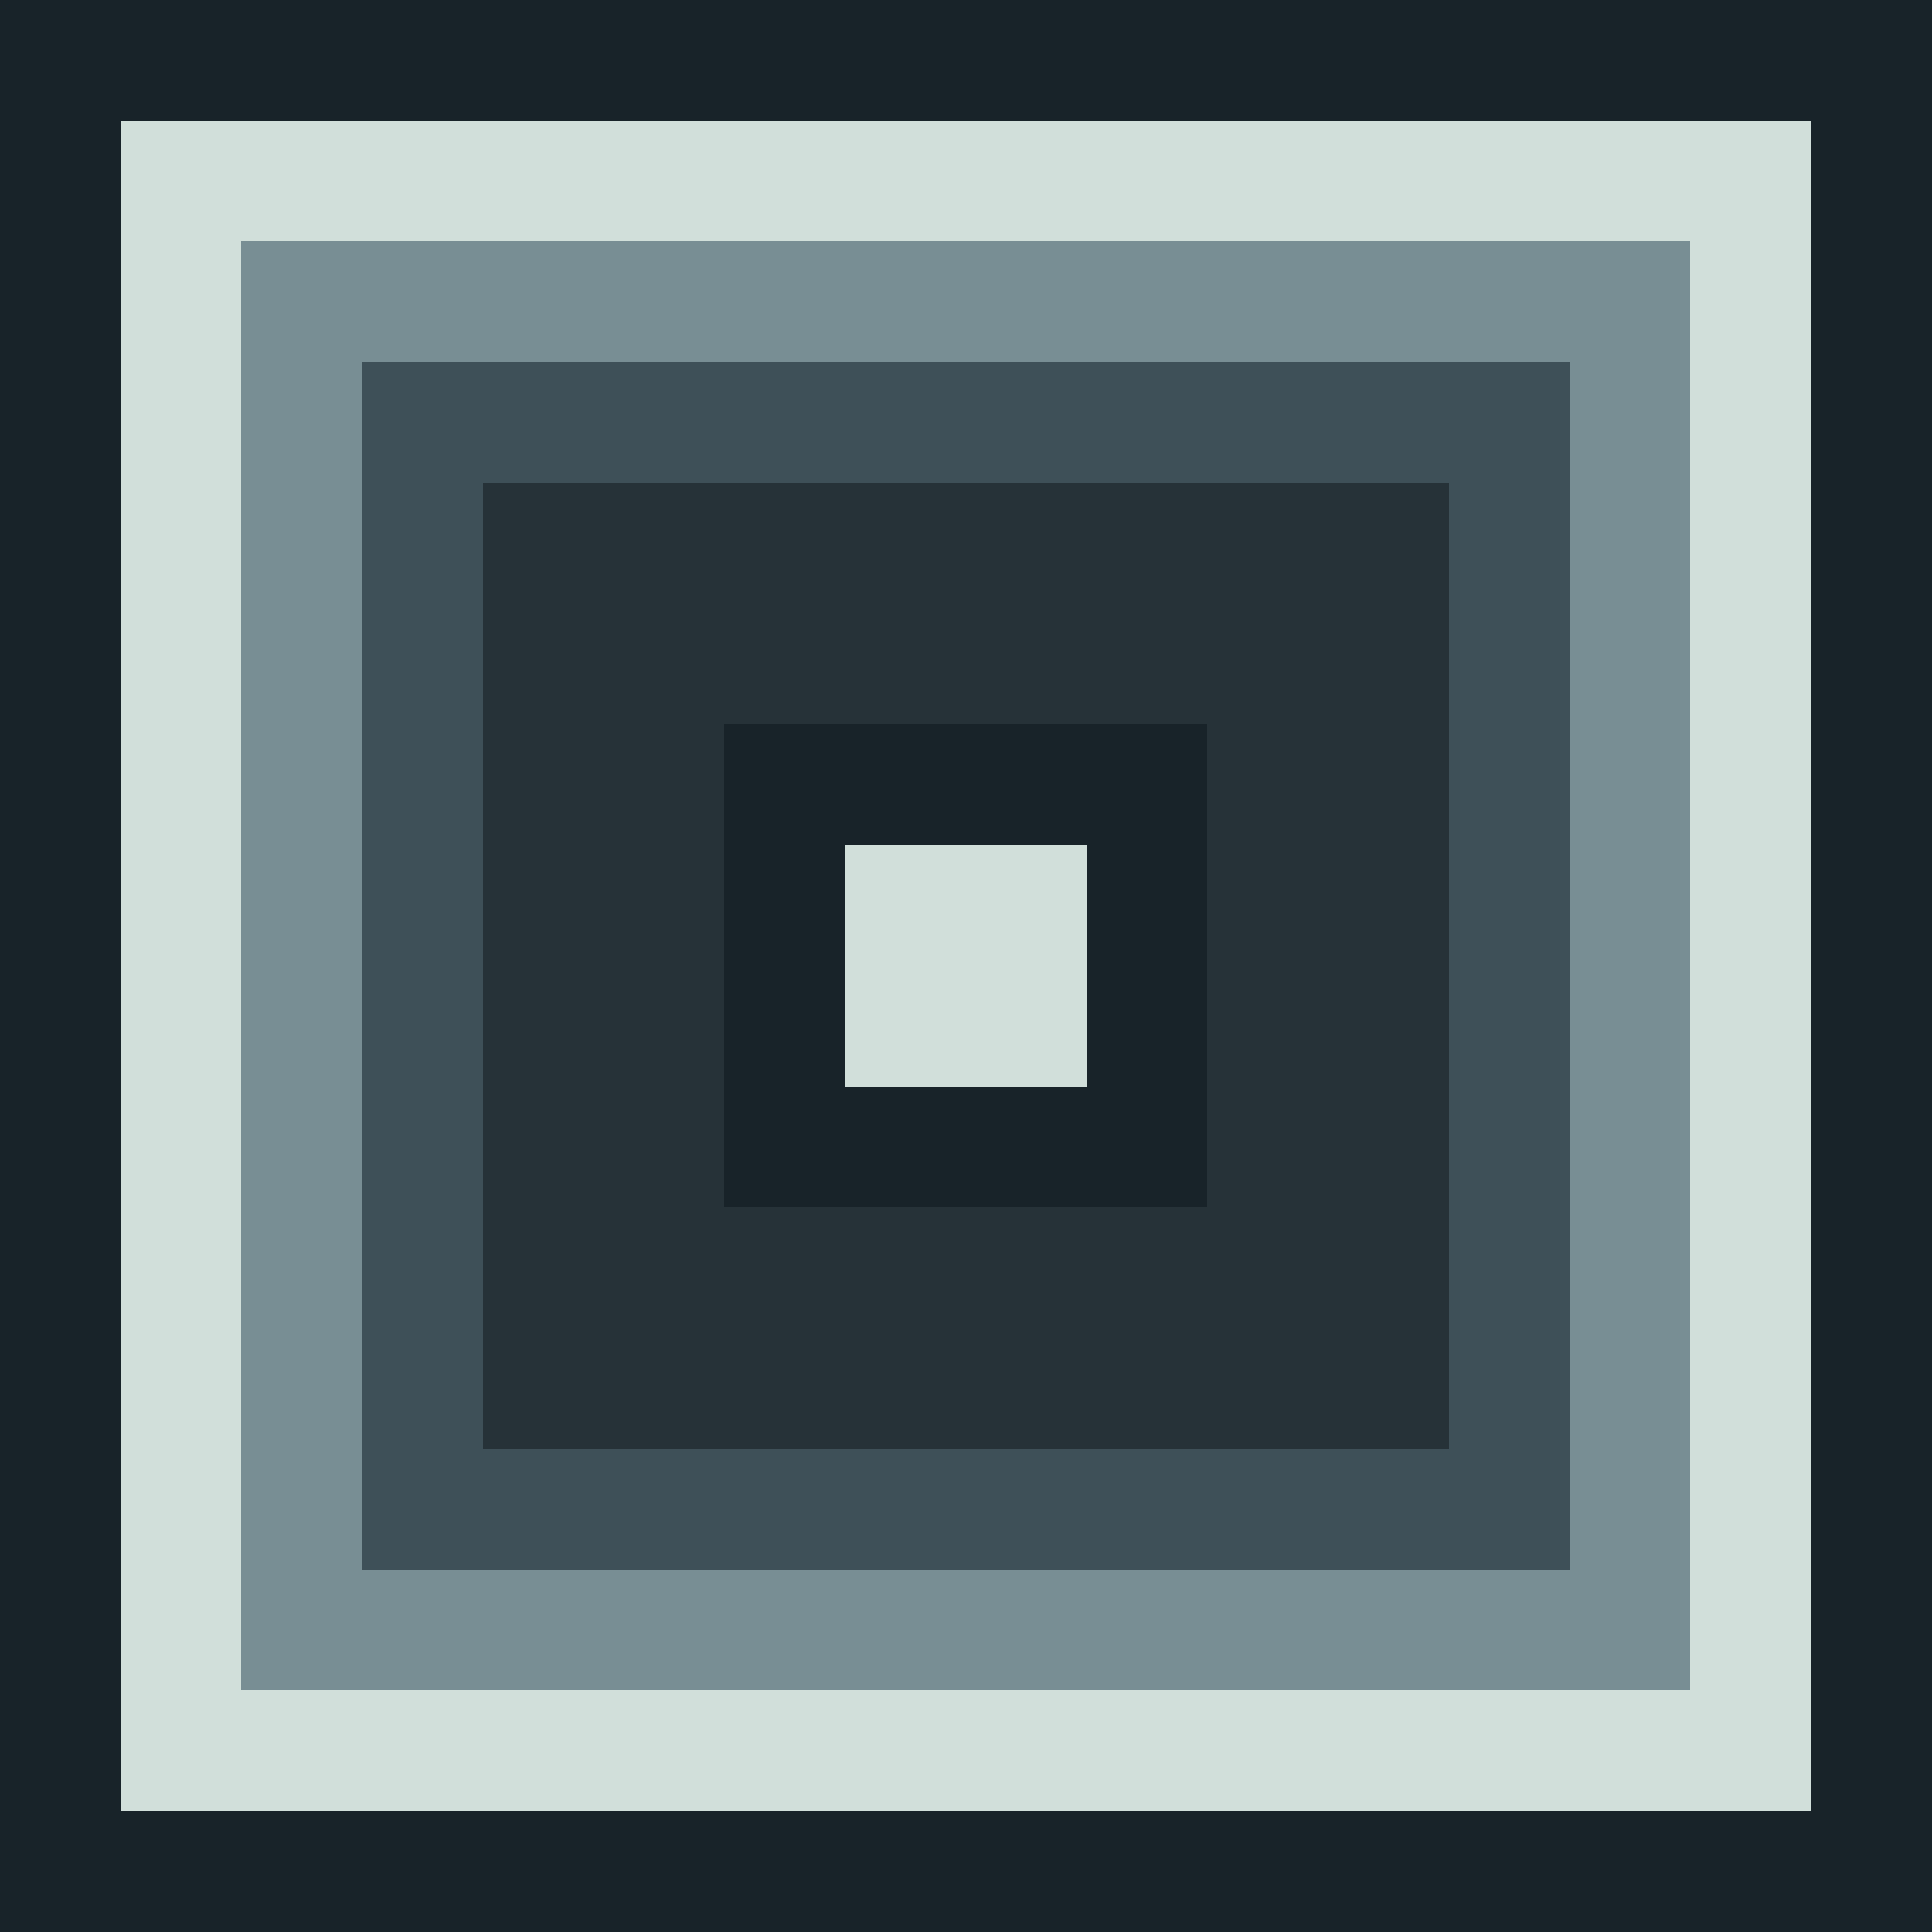
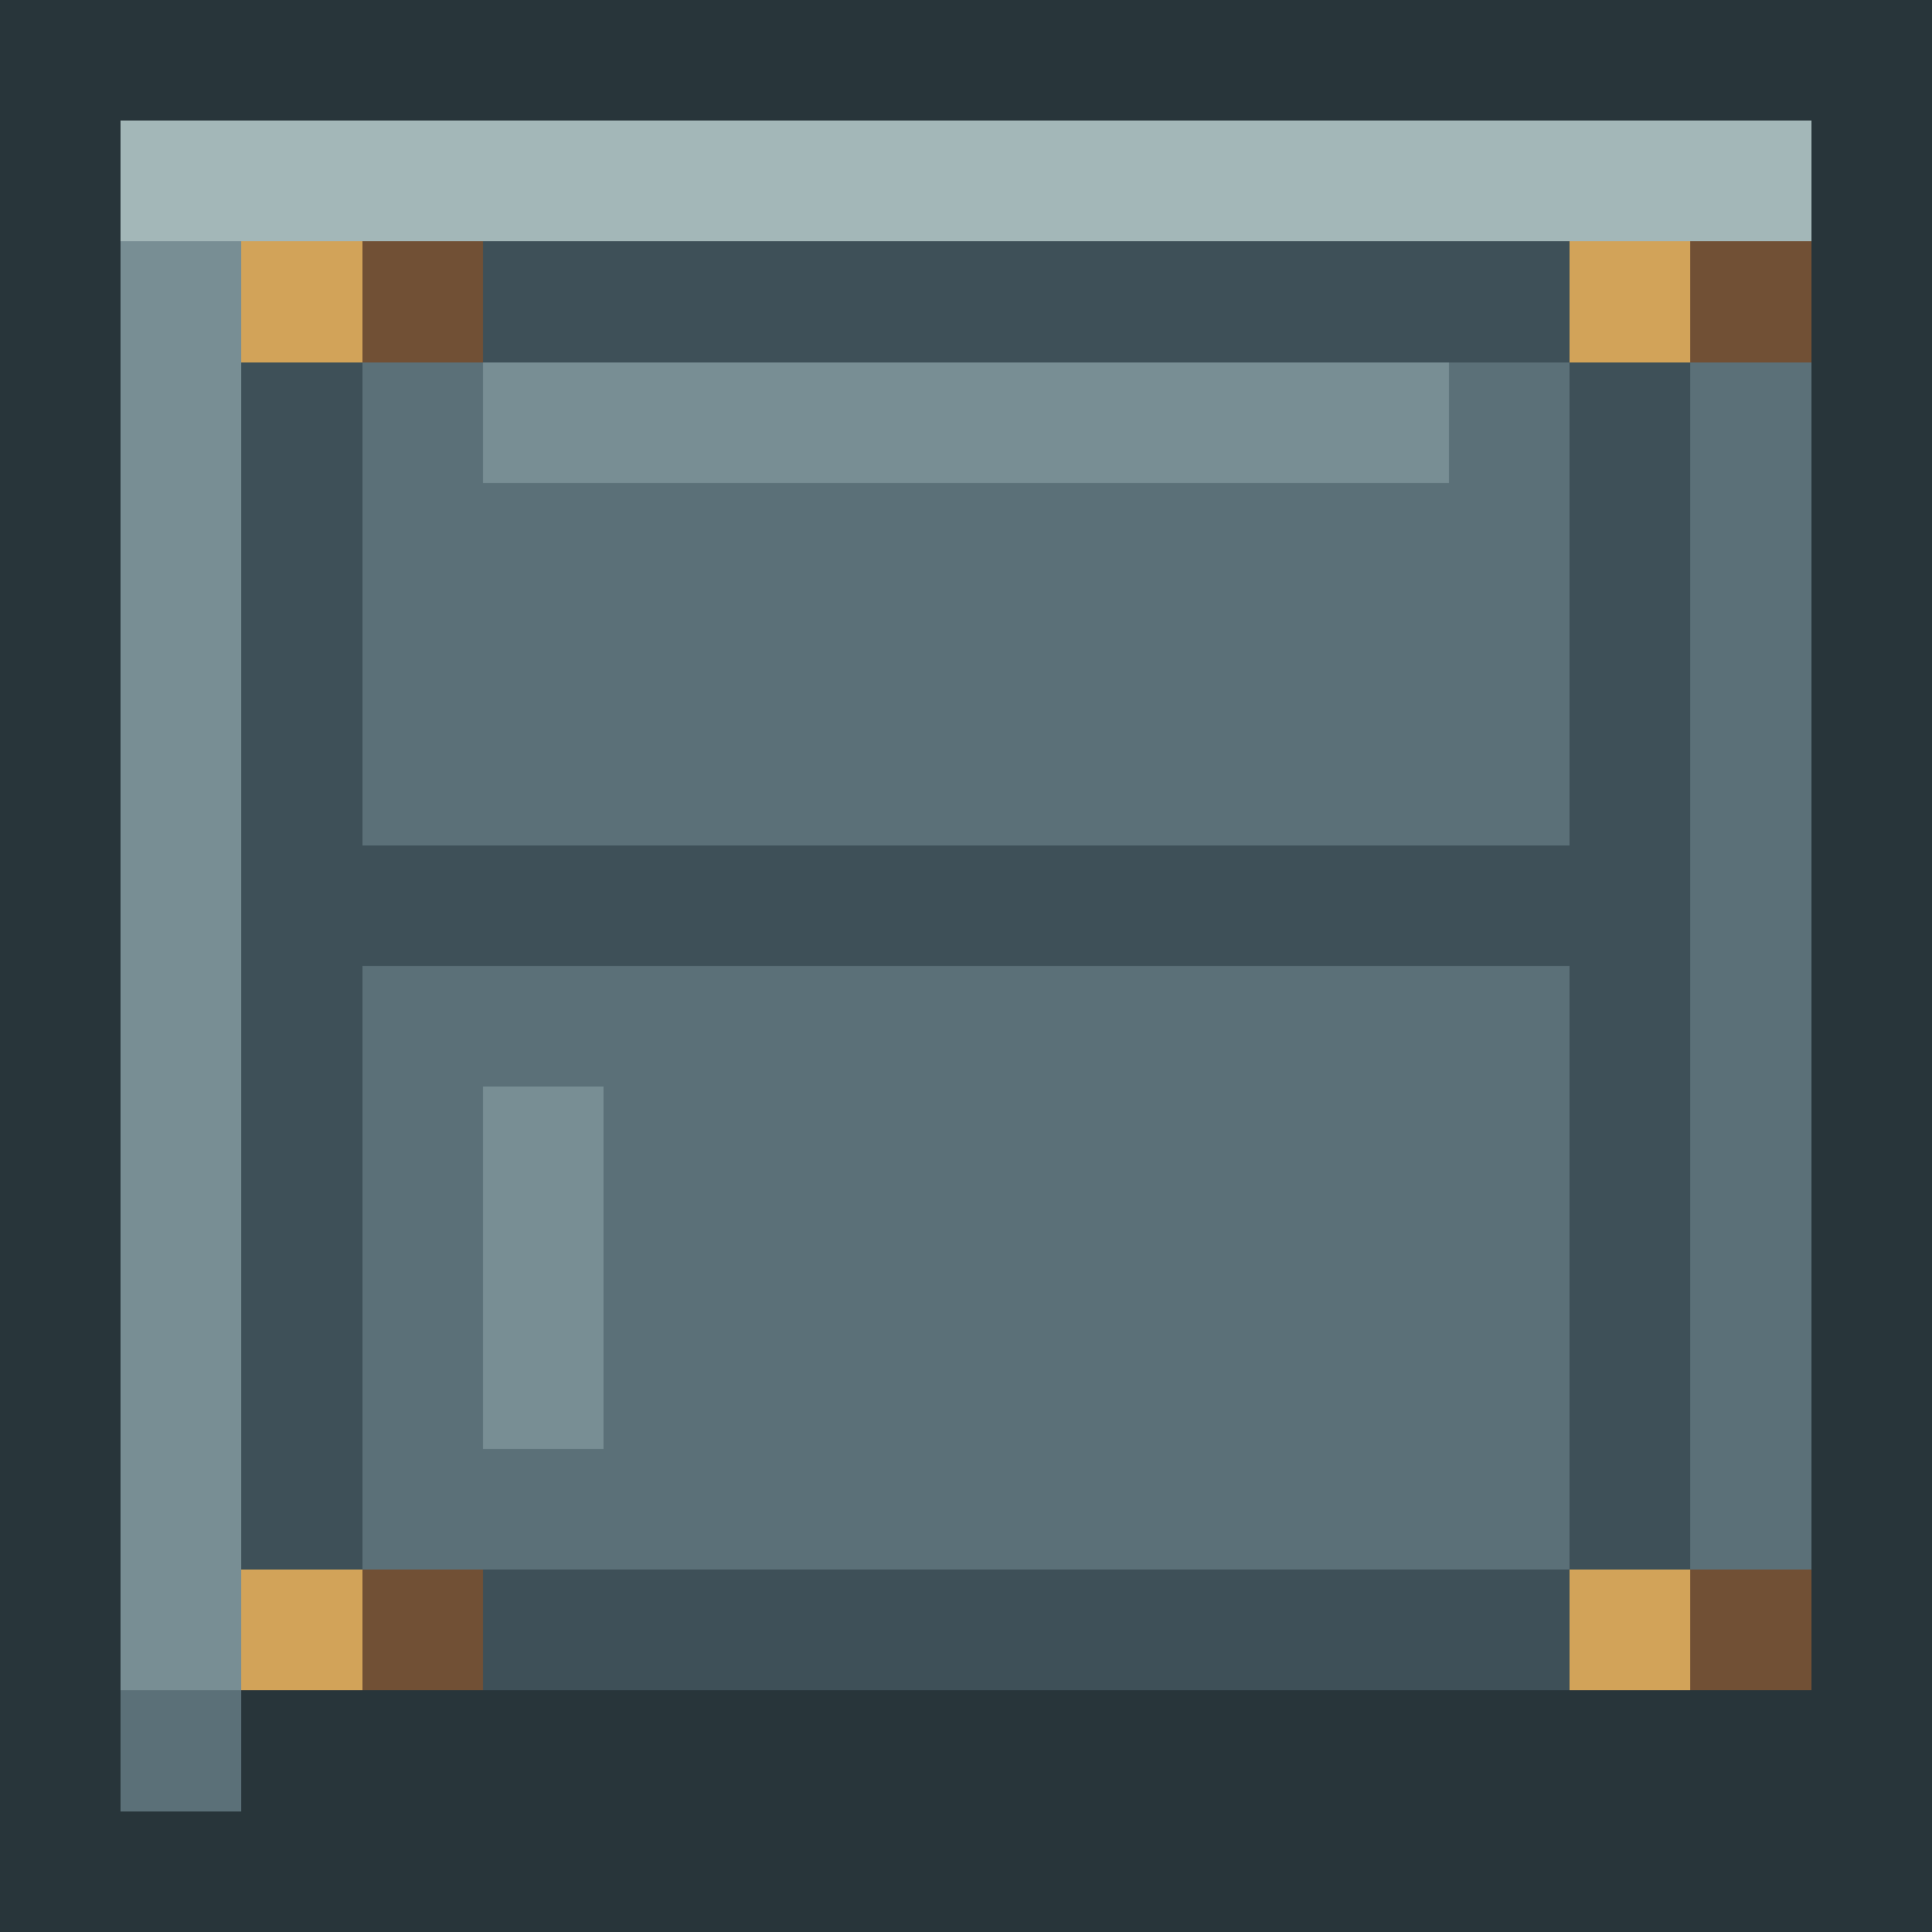
<svg xmlns="http://www.w3.org/2000/svg" width="16" height="16" viewBox="0 0 16 16" shape-rendering="crispEdges">
-   <rect x="0" y="0" width="1" height="1" fill="#182329" />
-   <rect x="1" y="0" width="1" height="1" fill="#182329" />
-   <rect x="2" y="0" width="1" height="1" fill="#182329" />
-   <rect x="3" y="0" width="1" height="1" fill="#182329" />
-   <rect x="4" y="0" width="1" height="1" fill="#182329" />
-   <rect x="5" y="0" width="1" height="1" fill="#182329" />
-   <rect x="6" y="0" width="1" height="1" fill="#182329" />
-   <rect x="7" y="0" width="1" height="1" fill="#182329" />
-   <rect x="8" y="0" width="1" height="1" fill="#182329" />
-   <rect x="9" y="0" width="1" height="1" fill="#182329" />
-   <rect x="10" y="0" width="1" height="1" fill="#182329" />
-   <rect x="11" y="0" width="1" height="1" fill="#182329" />
-   <rect x="12" y="0" width="1" height="1" fill="#182329" />
-   <rect x="13" y="0" width="1" height="1" fill="#182329" />
-   <rect x="14" y="0" width="1" height="1" fill="#182329" />
-   <rect x="15" y="0" width="1" height="1" fill="#182329" />
-   <rect x="0" y="1" width="1" height="1" fill="#182329" />
-   <rect x="1" y="1" width="1" height="1" fill="#D1DFDA" />
-   <rect x="2" y="1" width="1" height="1" fill="#D1DFDA" />
-   <rect x="3" y="1" width="1" height="1" fill="#D1DFDA" />
-   <rect x="4" y="1" width="1" height="1" fill="#D1DFDA" />
-   <rect x="5" y="1" width="1" height="1" fill="#D1DFDA" />
-   <rect x="6" y="1" width="1" height="1" fill="#D1DFDA" />
-   <rect x="7" y="1" width="1" height="1" fill="#D1DFDA" />
-   <rect x="8" y="1" width="1" height="1" fill="#D1DFDA" />
-   <rect x="9" y="1" width="1" height="1" fill="#D1DFDA" />
-   <rect x="10" y="1" width="1" height="1" fill="#D1DFDA" />
-   <rect x="11" y="1" width="1" height="1" fill="#D1DFDA" />
-   <rect x="12" y="1" width="1" height="1" fill="#D1DFDA" />
-   <rect x="13" y="1" width="1" height="1" fill="#D1DFDA" />
-   <rect x="14" y="1" width="1" height="1" fill="#D1DFDA" />
-   <rect x="15" y="1" width="1" height="1" fill="#182329" />
-   <rect x="0" y="2" width="1" height="1" fill="#182329" />
-   <rect x="1" y="2" width="1" height="1" fill="#D1DFDA" />
-   <rect x="2" y="2" width="1" height="1" fill="#788E94" />
-   <rect x="3" y="2" width="1" height="1" fill="#788E94" />
-   <rect x="4" y="2" width="1" height="1" fill="#788E94" />
-   <rect x="5" y="2" width="1" height="1" fill="#788E94" />
-   <rect x="6" y="2" width="1" height="1" fill="#788E94" />
-   <rect x="7" y="2" width="1" height="1" fill="#788E94" />
-   <rect x="8" y="2" width="1" height="1" fill="#788E94" />
-   <rect x="9" y="2" width="1" height="1" fill="#788E94" />
-   <rect x="10" y="2" width="1" height="1" fill="#788E94" />
-   <rect x="11" y="2" width="1" height="1" fill="#788E94" />
-   <rect x="12" y="2" width="1" height="1" fill="#788E94" />
-   <rect x="13" y="2" width="1" height="1" fill="#788E94" />
-   <rect x="14" y="2" width="1" height="1" fill="#D1DFDA" />
-   <rect x="15" y="2" width="1" height="1" fill="#182329" />
-   <rect x="0" y="3" width="1" height="1" fill="#182329" />
-   <rect x="1" y="3" width="1" height="1" fill="#D1DFDA" />
-   <rect x="2" y="3" width="1" height="1" fill="#788E94" />
-   <rect x="3" y="3" width="1" height="1" fill="#3E5058" />
-   <rect x="4" y="3" width="1" height="1" fill="#3E5058" />
-   <rect x="5" y="3" width="1" height="1" fill="#3E5058" />
-   <rect x="6" y="3" width="1" height="1" fill="#3E5058" />
-   <rect x="7" y="3" width="1" height="1" fill="#3E5058" />
-   <rect x="8" y="3" width="1" height="1" fill="#3E5058" />
-   <rect x="9" y="3" width="1" height="1" fill="#3E5058" />
-   <rect x="10" y="3" width="1" height="1" fill="#3E5058" />
-   <rect x="11" y="3" width="1" height="1" fill="#3E5058" />
-   <rect x="12" y="3" width="1" height="1" fill="#3E5058" />
-   <rect x="13" y="3" width="1" height="1" fill="#788E94" />
-   <rect x="14" y="3" width="1" height="1" fill="#D1DFDA" />
-   <rect x="15" y="3" width="1" height="1" fill="#182329" />
-   <rect x="0" y="4" width="1" height="1" fill="#182329" />
-   <rect x="1" y="4" width="1" height="1" fill="#D1DFDA" />
-   <rect x="2" y="4" width="1" height="1" fill="#788E94" />
-   <rect x="3" y="4" width="1" height="1" fill="#3E5058" />
-   <rect x="4" y="4" width="1" height="1" fill="#263238" />
-   <rect x="5" y="4" width="1" height="1" fill="#263238" />
-   <rect x="6" y="4" width="1" height="1" fill="#263238" />
-   <rect x="7" y="4" width="1" height="1" fill="#263238" />
-   <rect x="8" y="4" width="1" height="1" fill="#263238" />
-   <rect x="9" y="4" width="1" height="1" fill="#263238" />
-   <rect x="10" y="4" width="1" height="1" fill="#263238" />
-   <rect x="11" y="4" width="1" height="1" fill="#263238" />
-   <rect x="12" y="4" width="1" height="1" fill="#3E5058" />
-   <rect x="13" y="4" width="1" height="1" fill="#788E94" />
-   <rect x="14" y="4" width="1" height="1" fill="#D1DFDA" />
-   <rect x="15" y="4" width="1" height="1" fill="#182329" />
-   <rect x="0" y="5" width="1" height="1" fill="#182329" />
-   <rect x="1" y="5" width="1" height="1" fill="#D1DFDA" />
-   <rect x="2" y="5" width="1" height="1" fill="#788E94" />
-   <rect x="3" y="5" width="1" height="1" fill="#3E5058" />
-   <rect x="4" y="5" width="1" height="1" fill="#263238" />
-   <rect x="5" y="5" width="1" height="1" fill="#263238" />
-   <rect x="6" y="5" width="1" height="1" fill="#263238" />
-   <rect x="7" y="5" width="1" height="1" fill="#263238" />
-   <rect x="8" y="5" width="1" height="1" fill="#263238" />
-   <rect x="9" y="5" width="1" height="1" fill="#263238" />
-   <rect x="10" y="5" width="1" height="1" fill="#263238" />
-   <rect x="11" y="5" width="1" height="1" fill="#263238" />
-   <rect x="12" y="5" width="1" height="1" fill="#3E5058" />
-   <rect x="13" y="5" width="1" height="1" fill="#788E94" />
-   <rect x="14" y="5" width="1" height="1" fill="#D1DFDA" />
-   <rect x="15" y="5" width="1" height="1" fill="#182329" />
-   <rect x="0" y="6" width="1" height="1" fill="#182329" />
-   <rect x="1" y="6" width="1" height="1" fill="#D1DFDA" />
-   <rect x="2" y="6" width="1" height="1" fill="#788E94" />
-   <rect x="3" y="6" width="1" height="1" fill="#3E5058" />
-   <rect x="4" y="6" width="1" height="1" fill="#263238" />
-   <rect x="5" y="6" width="1" height="1" fill="#263238" />
-   <rect x="6" y="6" width="1" height="1" fill="#182329" />
-   <rect x="7" y="6" width="1" height="1" fill="#182329" />
-   <rect x="8" y="6" width="1" height="1" fill="#182329" />
-   <rect x="9" y="6" width="1" height="1" fill="#182329" />
-   <rect x="10" y="6" width="1" height="1" fill="#263238" />
-   <rect x="11" y="6" width="1" height="1" fill="#263238" />
-   <rect x="12" y="6" width="1" height="1" fill="#3E5058" />
-   <rect x="13" y="6" width="1" height="1" fill="#788E94" />
-   <rect x="14" y="6" width="1" height="1" fill="#D1DFDA" />
-   <rect x="15" y="6" width="1" height="1" fill="#182329" />
-   <rect x="0" y="7" width="1" height="1" fill="#182329" />
-   <rect x="1" y="7" width="1" height="1" fill="#D1DFDA" />
-   <rect x="2" y="7" width="1" height="1" fill="#788E94" />
+   <rect x="0" y="0" width="1" height="1" fill="#28353A" />
+   <rect x="1" y="0" width="1" height="1" fill="#28353A" />
+   <rect x="2" y="0" width="1" height="1" fill="#28353A" />
+   <rect x="3" y="0" width="1" height="1" fill="#28353A" />
+   <rect x="4" y="0" width="1" height="1" fill="#28353A" />
+   <rect x="5" y="0" width="1" height="1" fill="#28353A" />
+   <rect x="6" y="0" width="1" height="1" fill="#28353A" />
+   <rect x="7" y="0" width="1" height="1" fill="#28353A" />
+   <rect x="8" y="0" width="1" height="1" fill="#28353A" />
+   <rect x="9" y="0" width="1" height="1" fill="#28353A" />
+   <rect x="10" y="0" width="1" height="1" fill="#28353A" />
+   <rect x="11" y="0" width="1" height="1" fill="#28353A" />
+   <rect x="12" y="0" width="1" height="1" fill="#28353A" />
+   <rect x="13" y="0" width="1" height="1" fill="#28353A" />
+   <rect x="14" y="0" width="1" height="1" fill="#28353A" />
+   <rect x="15" y="0" width="1" height="1" fill="#28353A" />
+   <rect x="0" y="1" width="1" height="1" fill="#28353A" />
+   <rect x="1" y="1" width="1" height="1" fill="#A3B7B8" />
+   <rect x="2" y="1" width="1" height="1" fill="#A3B7B8" />
+   <rect x="3" y="1" width="1" height="1" fill="#A3B7B8" />
+   <rect x="4" y="1" width="1" height="1" fill="#A3B7B8" />
+   <rect x="5" y="1" width="1" height="1" fill="#A3B7B8" />
+   <rect x="6" y="1" width="1" height="1" fill="#A3B7B8" />
+   <rect x="7" y="1" width="1" height="1" fill="#A3B7B8" />
+   <rect x="8" y="1" width="1" height="1" fill="#A3B7B8" />
+   <rect x="9" y="1" width="1" height="1" fill="#A3B7B8" />
+   <rect x="10" y="1" width="1" height="1" fill="#A3B7B8" />
+   <rect x="11" y="1" width="1" height="1" fill="#A3B7B8" />
+   <rect x="12" y="1" width="1" height="1" fill="#A3B7B8" />
+   <rect x="13" y="1" width="1" height="1" fill="#A3B7B8" />
+   <rect x="14" y="1" width="1" height="1" fill="#A3B7B8" />
+   <rect x="15" y="1" width="1" height="1" fill="#28353A" />
+   <rect x="0" y="2" width="1" height="1" fill="#28353A" />
+   <rect x="1" y="2" width="1" height="1" fill="#788E94" />
+   <rect x="2" y="2" width="1" height="1" fill="#D2A359" />
+   <rect x="3" y="2" width="1" height="1" fill="#715035" />
+   <rect x="4" y="2" width="1" height="1" fill="#3E5058" />
+   <rect x="5" y="2" width="1" height="1" fill="#3E5058" />
+   <rect x="6" y="2" width="1" height="1" fill="#3E5058" />
+   <rect x="7" y="2" width="1" height="1" fill="#3E5058" />
+   <rect x="8" y="2" width="1" height="1" fill="#3E5058" />
+   <rect x="9" y="2" width="1" height="1" fill="#3E5058" />
+   <rect x="10" y="2" width="1" height="1" fill="#3E5058" />
+   <rect x="11" y="2" width="1" height="1" fill="#3E5058" />
+   <rect x="12" y="2" width="1" height="1" fill="#3E5058" />
+   <rect x="13" y="2" width="1" height="1" fill="#D2A359" />
+   <rect x="14" y="2" width="1" height="1" fill="#715035" />
+   <rect x="15" y="2" width="1" height="1" fill="#28353A" />
+   <rect x="0" y="3" width="1" height="1" fill="#28353A" />
+   <rect x="1" y="3" width="1" height="1" fill="#788E94" />
+   <rect x="2" y="3" width="1" height="1" fill="#3E5058" />
+   <rect x="3" y="3" width="1" height="1" fill="#5B7078" />
+   <rect x="4" y="3" width="1" height="1" fill="#788E94" />
+   <rect x="5" y="3" width="1" height="1" fill="#788E94" />
+   <rect x="6" y="3" width="1" height="1" fill="#788E94" />
+   <rect x="7" y="3" width="1" height="1" fill="#788E94" />
+   <rect x="8" y="3" width="1" height="1" fill="#788E94" />
+   <rect x="9" y="3" width="1" height="1" fill="#788E94" />
+   <rect x="10" y="3" width="1" height="1" fill="#788E94" />
+   <rect x="11" y="3" width="1" height="1" fill="#788E94" />
+   <rect x="12" y="3" width="1" height="1" fill="#5B7078" />
+   <rect x="13" y="3" width="1" height="1" fill="#3E5058" />
+   <rect x="14" y="3" width="1" height="1" fill="#5B7078" />
+   <rect x="15" y="3" width="1" height="1" fill="#28353A" />
+   <rect x="0" y="4" width="1" height="1" fill="#28353A" />
+   <rect x="1" y="4" width="1" height="1" fill="#788E94" />
+   <rect x="2" y="4" width="1" height="1" fill="#3E5058" />
+   <rect x="3" y="4" width="1" height="1" fill="#5B7078" />
+   <rect x="4" y="4" width="1" height="1" fill="#5B7078" />
+   <rect x="5" y="4" width="1" height="1" fill="#5B7078" />
+   <rect x="6" y="4" width="1" height="1" fill="#5B7078" />
+   <rect x="7" y="4" width="1" height="1" fill="#5B7078" />
+   <rect x="8" y="4" width="1" height="1" fill="#5B7078" />
+   <rect x="9" y="4" width="1" height="1" fill="#5B7078" />
+   <rect x="10" y="4" width="1" height="1" fill="#5B7078" />
+   <rect x="11" y="4" width="1" height="1" fill="#5B7078" />
+   <rect x="12" y="4" width="1" height="1" fill="#5B7078" />
+   <rect x="13" y="4" width="1" height="1" fill="#3E5058" />
+   <rect x="14" y="4" width="1" height="1" fill="#5B7078" />
+   <rect x="15" y="4" width="1" height="1" fill="#28353A" />
+   <rect x="0" y="5" width="1" height="1" fill="#28353A" />
+   <rect x="1" y="5" width="1" height="1" fill="#788E94" />
+   <rect x="2" y="5" width="1" height="1" fill="#3E5058" />
+   <rect x="3" y="5" width="1" height="1" fill="#5B7078" />
+   <rect x="4" y="5" width="1" height="1" fill="#5B7078" />
+   <rect x="5" y="5" width="1" height="1" fill="#5B7078" />
+   <rect x="6" y="5" width="1" height="1" fill="#5B7078" />
+   <rect x="7" y="5" width="1" height="1" fill="#5B7078" />
+   <rect x="8" y="5" width="1" height="1" fill="#5B7078" />
+   <rect x="9" y="5" width="1" height="1" fill="#5B7078" />
+   <rect x="10" y="5" width="1" height="1" fill="#5B7078" />
+   <rect x="11" y="5" width="1" height="1" fill="#5B7078" />
+   <rect x="12" y="5" width="1" height="1" fill="#5B7078" />
+   <rect x="13" y="5" width="1" height="1" fill="#3E5058" />
+   <rect x="14" y="5" width="1" height="1" fill="#5B7078" />
+   <rect x="15" y="5" width="1" height="1" fill="#28353A" />
+   <rect x="0" y="6" width="1" height="1" fill="#28353A" />
+   <rect x="1" y="6" width="1" height="1" fill="#788E94" />
+   <rect x="2" y="6" width="1" height="1" fill="#3E5058" />
+   <rect x="3" y="6" width="1" height="1" fill="#5B7078" />
+   <rect x="4" y="6" width="1" height="1" fill="#5B7078" />
+   <rect x="5" y="6" width="1" height="1" fill="#5B7078" />
+   <rect x="6" y="6" width="1" height="1" fill="#5B7078" />
+   <rect x="7" y="6" width="1" height="1" fill="#5B7078" />
+   <rect x="8" y="6" width="1" height="1" fill="#5B7078" />
+   <rect x="9" y="6" width="1" height="1" fill="#5B7078" />
+   <rect x="10" y="6" width="1" height="1" fill="#5B7078" />
+   <rect x="11" y="6" width="1" height="1" fill="#5B7078" />
+   <rect x="12" y="6" width="1" height="1" fill="#5B7078" />
+   <rect x="13" y="6" width="1" height="1" fill="#3E5058" />
+   <rect x="14" y="6" width="1" height="1" fill="#5B7078" />
+   <rect x="15" y="6" width="1" height="1" fill="#28353A" />
+   <rect x="0" y="7" width="1" height="1" fill="#28353A" />
+   <rect x="1" y="7" width="1" height="1" fill="#788E94" />
+   <rect x="2" y="7" width="1" height="1" fill="#3E5058" />
  <rect x="3" y="7" width="1" height="1" fill="#3E5058" />
-   <rect x="4" y="7" width="1" height="1" fill="#263238" />
-   <rect x="5" y="7" width="1" height="1" fill="#263238" />
-   <rect x="6" y="7" width="1" height="1" fill="#182329" />
-   <rect x="7" y="7" width="1" height="1" fill="#D1DFDA" />
-   <rect x="8" y="7" width="1" height="1" fill="#D1DFDA" />
-   <rect x="9" y="7" width="1" height="1" fill="#182329" />
-   <rect x="10" y="7" width="1" height="1" fill="#263238" />
-   <rect x="11" y="7" width="1" height="1" fill="#263238" />
+   <rect x="4" y="7" width="1" height="1" fill="#3E5058" />
+   <rect x="5" y="7" width="1" height="1" fill="#3E5058" />
+   <rect x="6" y="7" width="1" height="1" fill="#3E5058" />
+   <rect x="7" y="7" width="1" height="1" fill="#3E5058" />
+   <rect x="8" y="7" width="1" height="1" fill="#3E5058" />
+   <rect x="9" y="7" width="1" height="1" fill="#3E5058" />
+   <rect x="10" y="7" width="1" height="1" fill="#3E5058" />
+   <rect x="11" y="7" width="1" height="1" fill="#3E5058" />
  <rect x="12" y="7" width="1" height="1" fill="#3E5058" />
-   <rect x="13" y="7" width="1" height="1" fill="#788E94" />
-   <rect x="14" y="7" width="1" height="1" fill="#D1DFDA" />
-   <rect x="15" y="7" width="1" height="1" fill="#182329" />
-   <rect x="0" y="8" width="1" height="1" fill="#182329" />
-   <rect x="1" y="8" width="1" height="1" fill="#D1DFDA" />
-   <rect x="2" y="8" width="1" height="1" fill="#788E94" />
-   <rect x="3" y="8" width="1" height="1" fill="#3E5058" />
-   <rect x="4" y="8" width="1" height="1" fill="#263238" />
-   <rect x="5" y="8" width="1" height="1" fill="#263238" />
-   <rect x="6" y="8" width="1" height="1" fill="#182329" />
-   <rect x="7" y="8" width="1" height="1" fill="#D1DFDA" />
-   <rect x="8" y="8" width="1" height="1" fill="#D1DFDA" />
-   <rect x="9" y="8" width="1" height="1" fill="#182329" />
-   <rect x="10" y="8" width="1" height="1" fill="#263238" />
-   <rect x="11" y="8" width="1" height="1" fill="#263238" />
-   <rect x="12" y="8" width="1" height="1" fill="#3E5058" />
-   <rect x="13" y="8" width="1" height="1" fill="#788E94" />
-   <rect x="14" y="8" width="1" height="1" fill="#D1DFDA" />
-   <rect x="15" y="8" width="1" height="1" fill="#182329" />
-   <rect x="0" y="9" width="1" height="1" fill="#182329" />
-   <rect x="1" y="9" width="1" height="1" fill="#D1DFDA" />
-   <rect x="2" y="9" width="1" height="1" fill="#788E94" />
-   <rect x="3" y="9" width="1" height="1" fill="#3E5058" />
-   <rect x="4" y="9" width="1" height="1" fill="#263238" />
-   <rect x="5" y="9" width="1" height="1" fill="#263238" />
-   <rect x="6" y="9" width="1" height="1" fill="#182329" />
-   <rect x="7" y="9" width="1" height="1" fill="#182329" />
-   <rect x="8" y="9" width="1" height="1" fill="#182329" />
-   <rect x="9" y="9" width="1" height="1" fill="#182329" />
-   <rect x="10" y="9" width="1" height="1" fill="#263238" />
-   <rect x="11" y="9" width="1" height="1" fill="#263238" />
-   <rect x="12" y="9" width="1" height="1" fill="#3E5058" />
-   <rect x="13" y="9" width="1" height="1" fill="#788E94" />
-   <rect x="14" y="9" width="1" height="1" fill="#D1DFDA" />
-   <rect x="15" y="9" width="1" height="1" fill="#182329" />
-   <rect x="0" y="10" width="1" height="1" fill="#182329" />
-   <rect x="1" y="10" width="1" height="1" fill="#D1DFDA" />
-   <rect x="2" y="10" width="1" height="1" fill="#788E94" />
-   <rect x="3" y="10" width="1" height="1" fill="#3E5058" />
-   <rect x="4" y="10" width="1" height="1" fill="#263238" />
-   <rect x="5" y="10" width="1" height="1" fill="#263238" />
-   <rect x="6" y="10" width="1" height="1" fill="#263238" />
-   <rect x="7" y="10" width="1" height="1" fill="#263238" />
-   <rect x="8" y="10" width="1" height="1" fill="#263238" />
-   <rect x="9" y="10" width="1" height="1" fill="#263238" />
-   <rect x="10" y="10" width="1" height="1" fill="#263238" />
-   <rect x="11" y="10" width="1" height="1" fill="#263238" />
-   <rect x="12" y="10" width="1" height="1" fill="#3E5058" />
-   <rect x="13" y="10" width="1" height="1" fill="#788E94" />
-   <rect x="14" y="10" width="1" height="1" fill="#D1DFDA" />
-   <rect x="15" y="10" width="1" height="1" fill="#182329" />
-   <rect x="0" y="11" width="1" height="1" fill="#182329" />
-   <rect x="1" y="11" width="1" height="1" fill="#D1DFDA" />
-   <rect x="2" y="11" width="1" height="1" fill="#788E94" />
-   <rect x="3" y="11" width="1" height="1" fill="#3E5058" />
-   <rect x="4" y="11" width="1" height="1" fill="#263238" />
-   <rect x="5" y="11" width="1" height="1" fill="#263238" />
-   <rect x="6" y="11" width="1" height="1" fill="#263238" />
-   <rect x="7" y="11" width="1" height="1" fill="#263238" />
-   <rect x="8" y="11" width="1" height="1" fill="#263238" />
-   <rect x="9" y="11" width="1" height="1" fill="#263238" />
-   <rect x="10" y="11" width="1" height="1" fill="#263238" />
-   <rect x="11" y="11" width="1" height="1" fill="#263238" />
-   <rect x="12" y="11" width="1" height="1" fill="#3E5058" />
-   <rect x="13" y="11" width="1" height="1" fill="#788E94" />
-   <rect x="14" y="11" width="1" height="1" fill="#D1DFDA" />
-   <rect x="15" y="11" width="1" height="1" fill="#182329" />
-   <rect x="0" y="12" width="1" height="1" fill="#182329" />
-   <rect x="1" y="12" width="1" height="1" fill="#D1DFDA" />
-   <rect x="2" y="12" width="1" height="1" fill="#788E94" />
-   <rect x="3" y="12" width="1" height="1" fill="#3E5058" />
-   <rect x="4" y="12" width="1" height="1" fill="#3E5058" />
-   <rect x="5" y="12" width="1" height="1" fill="#3E5058" />
-   <rect x="6" y="12" width="1" height="1" fill="#3E5058" />
-   <rect x="7" y="12" width="1" height="1" fill="#3E5058" />
-   <rect x="8" y="12" width="1" height="1" fill="#3E5058" />
-   <rect x="9" y="12" width="1" height="1" fill="#3E5058" />
-   <rect x="10" y="12" width="1" height="1" fill="#3E5058" />
-   <rect x="11" y="12" width="1" height="1" fill="#3E5058" />
-   <rect x="12" y="12" width="1" height="1" fill="#3E5058" />
-   <rect x="13" y="12" width="1" height="1" fill="#788E94" />
-   <rect x="14" y="12" width="1" height="1" fill="#D1DFDA" />
-   <rect x="15" y="12" width="1" height="1" fill="#182329" />
-   <rect x="0" y="13" width="1" height="1" fill="#182329" />
-   <rect x="1" y="13" width="1" height="1" fill="#D1DFDA" />
-   <rect x="2" y="13" width="1" height="1" fill="#788E94" />
-   <rect x="3" y="13" width="1" height="1" fill="#788E94" />
-   <rect x="4" y="13" width="1" height="1" fill="#788E94" />
-   <rect x="5" y="13" width="1" height="1" fill="#788E94" />
-   <rect x="6" y="13" width="1" height="1" fill="#788E94" />
-   <rect x="7" y="13" width="1" height="1" fill="#788E94" />
-   <rect x="8" y="13" width="1" height="1" fill="#788E94" />
-   <rect x="9" y="13" width="1" height="1" fill="#788E94" />
-   <rect x="10" y="13" width="1" height="1" fill="#788E94" />
-   <rect x="11" y="13" width="1" height="1" fill="#788E94" />
-   <rect x="12" y="13" width="1" height="1" fill="#788E94" />
-   <rect x="13" y="13" width="1" height="1" fill="#788E94" />
-   <rect x="14" y="13" width="1" height="1" fill="#D1DFDA" />
-   <rect x="15" y="13" width="1" height="1" fill="#182329" />
-   <rect x="0" y="14" width="1" height="1" fill="#182329" />
-   <rect x="1" y="14" width="1" height="1" fill="#D1DFDA" />
-   <rect x="2" y="14" width="1" height="1" fill="#D1DFDA" />
-   <rect x="3" y="14" width="1" height="1" fill="#D1DFDA" />
-   <rect x="4" y="14" width="1" height="1" fill="#D1DFDA" />
-   <rect x="5" y="14" width="1" height="1" fill="#D1DFDA" />
-   <rect x="6" y="14" width="1" height="1" fill="#D1DFDA" />
-   <rect x="7" y="14" width="1" height="1" fill="#D1DFDA" />
-   <rect x="8" y="14" width="1" height="1" fill="#D1DFDA" />
-   <rect x="9" y="14" width="1" height="1" fill="#D1DFDA" />
-   <rect x="10" y="14" width="1" height="1" fill="#D1DFDA" />
-   <rect x="11" y="14" width="1" height="1" fill="#D1DFDA" />
-   <rect x="12" y="14" width="1" height="1" fill="#D1DFDA" />
-   <rect x="13" y="14" width="1" height="1" fill="#D1DFDA" />
-   <rect x="14" y="14" width="1" height="1" fill="#D1DFDA" />
-   <rect x="15" y="14" width="1" height="1" fill="#182329" />
-   <rect x="0" y="15" width="1" height="1" fill="#182329" />
-   <rect x="1" y="15" width="1" height="1" fill="#182329" />
-   <rect x="2" y="15" width="1" height="1" fill="#182329" />
-   <rect x="3" y="15" width="1" height="1" fill="#182329" />
-   <rect x="4" y="15" width="1" height="1" fill="#182329" />
-   <rect x="5" y="15" width="1" height="1" fill="#182329" />
-   <rect x="6" y="15" width="1" height="1" fill="#182329" />
-   <rect x="7" y="15" width="1" height="1" fill="#182329" />
-   <rect x="8" y="15" width="1" height="1" fill="#182329" />
-   <rect x="9" y="15" width="1" height="1" fill="#182329" />
-   <rect x="10" y="15" width="1" height="1" fill="#182329" />
-   <rect x="11" y="15" width="1" height="1" fill="#182329" />
-   <rect x="12" y="15" width="1" height="1" fill="#182329" />
-   <rect x="13" y="15" width="1" height="1" fill="#182329" />
-   <rect x="14" y="15" width="1" height="1" fill="#182329" />
-   <rect x="15" y="15" width="1" height="1" fill="#182329" />
+   <rect x="13" y="7" width="1" height="1" fill="#3E5058" />
+   <rect x="14" y="7" width="1" height="1" fill="#5B7078" />
+   <rect x="15" y="7" width="1" height="1" fill="#28353A" />
+   <rect x="0" y="8" width="1" height="1" fill="#28353A" />
+   <rect x="1" y="8" width="1" height="1" fill="#788E94" />
+   <rect x="2" y="8" width="1" height="1" fill="#3E5058" />
+   <rect x="3" y="8" width="1" height="1" fill="#5B7078" />
+   <rect x="4" y="8" width="1" height="1" fill="#5B7078" />
+   <rect x="5" y="8" width="1" height="1" fill="#5B7078" />
+   <rect x="6" y="8" width="1" height="1" fill="#5B7078" />
+   <rect x="7" y="8" width="1" height="1" fill="#5B7078" />
+   <rect x="8" y="8" width="1" height="1" fill="#5B7078" />
+   <rect x="9" y="8" width="1" height="1" fill="#5B7078" />
+   <rect x="10" y="8" width="1" height="1" fill="#5B7078" />
+   <rect x="11" y="8" width="1" height="1" fill="#5B7078" />
+   <rect x="12" y="8" width="1" height="1" fill="#5B7078" />
+   <rect x="13" y="8" width="1" height="1" fill="#3E5058" />
+   <rect x="14" y="8" width="1" height="1" fill="#5B7078" />
+   <rect x="15" y="8" width="1" height="1" fill="#28353A" />
+   <rect x="0" y="9" width="1" height="1" fill="#28353A" />
+   <rect x="1" y="9" width="1" height="1" fill="#788E94" />
+   <rect x="2" y="9" width="1" height="1" fill="#3E5058" />
+   <rect x="3" y="9" width="1" height="1" fill="#5B7078" />
+   <rect x="4" y="9" width="1" height="1" fill="#788E94" />
+   <rect x="5" y="9" width="1" height="1" fill="#5B7078" />
+   <rect x="6" y="9" width="1" height="1" fill="#5B7078" />
+   <rect x="7" y="9" width="1" height="1" fill="#5B7078" />
+   <rect x="8" y="9" width="1" height="1" fill="#5B7078" />
+   <rect x="9" y="9" width="1" height="1" fill="#5B7078" />
+   <rect x="10" y="9" width="1" height="1" fill="#5B7078" />
+   <rect x="11" y="9" width="1" height="1" fill="#5B7078" />
+   <rect x="12" y="9" width="1" height="1" fill="#5B7078" />
+   <rect x="13" y="9" width="1" height="1" fill="#3E5058" />
+   <rect x="14" y="9" width="1" height="1" fill="#5B7078" />
+   <rect x="15" y="9" width="1" height="1" fill="#28353A" />
+   <rect x="0" y="10" width="1" height="1" fill="#28353A" />
+   <rect x="1" y="10" width="1" height="1" fill="#788E94" />
+   <rect x="2" y="10" width="1" height="1" fill="#3E5058" />
+   <rect x="3" y="10" width="1" height="1" fill="#5B7078" />
+   <rect x="4" y="10" width="1" height="1" fill="#788E94" />
+   <rect x="5" y="10" width="1" height="1" fill="#5B7078" />
+   <rect x="6" y="10" width="1" height="1" fill="#5B7078" />
+   <rect x="7" y="10" width="1" height="1" fill="#5B7078" />
+   <rect x="8" y="10" width="1" height="1" fill="#5B7078" />
+   <rect x="9" y="10" width="1" height="1" fill="#5B7078" />
+   <rect x="10" y="10" width="1" height="1" fill="#5B7078" />
+   <rect x="11" y="10" width="1" height="1" fill="#5B7078" />
+   <rect x="12" y="10" width="1" height="1" fill="#5B7078" />
+   <rect x="13" y="10" width="1" height="1" fill="#3E5058" />
+   <rect x="14" y="10" width="1" height="1" fill="#5B7078" />
+   <rect x="15" y="10" width="1" height="1" fill="#28353A" />
+   <rect x="0" y="11" width="1" height="1" fill="#28353A" />
+   <rect x="1" y="11" width="1" height="1" fill="#788E94" />
+   <rect x="2" y="11" width="1" height="1" fill="#3E5058" />
+   <rect x="3" y="11" width="1" height="1" fill="#5B7078" />
+   <rect x="4" y="11" width="1" height="1" fill="#788E94" />
+   <rect x="5" y="11" width="1" height="1" fill="#5B7078" />
+   <rect x="6" y="11" width="1" height="1" fill="#5B7078" />
+   <rect x="7" y="11" width="1" height="1" fill="#5B7078" />
+   <rect x="8" y="11" width="1" height="1" fill="#5B7078" />
+   <rect x="9" y="11" width="1" height="1" fill="#5B7078" />
+   <rect x="10" y="11" width="1" height="1" fill="#5B7078" />
+   <rect x="11" y="11" width="1" height="1" fill="#5B7078" />
+   <rect x="12" y="11" width="1" height="1" fill="#5B7078" />
+   <rect x="13" y="11" width="1" height="1" fill="#3E5058" />
+   <rect x="14" y="11" width="1" height="1" fill="#5B7078" />
+   <rect x="15" y="11" width="1" height="1" fill="#28353A" />
+   <rect x="0" y="12" width="1" height="1" fill="#28353A" />
+   <rect x="1" y="12" width="1" height="1" fill="#788E94" />
+   <rect x="2" y="12" width="1" height="1" fill="#3E5058" />
+   <rect x="3" y="12" width="1" height="1" fill="#5B7078" />
+   <rect x="4" y="12" width="1" height="1" fill="#5B7078" />
+   <rect x="5" y="12" width="1" height="1" fill="#5B7078" />
+   <rect x="6" y="12" width="1" height="1" fill="#5B7078" />
+   <rect x="7" y="12" width="1" height="1" fill="#5B7078" />
+   <rect x="8" y="12" width="1" height="1" fill="#5B7078" />
+   <rect x="9" y="12" width="1" height="1" fill="#5B7078" />
+   <rect x="10" y="12" width="1" height="1" fill="#5B7078" />
+   <rect x="11" y="12" width="1" height="1" fill="#5B7078" />
+   <rect x="12" y="12" width="1" height="1" fill="#5B7078" />
+   <rect x="13" y="12" width="1" height="1" fill="#3E5058" />
+   <rect x="14" y="12" width="1" height="1" fill="#5B7078" />
+   <rect x="15" y="12" width="1" height="1" fill="#28353A" />
+   <rect x="0" y="13" width="1" height="1" fill="#28353A" />
+   <rect x="1" y="13" width="1" height="1" fill="#788E94" />
+   <rect x="2" y="13" width="1" height="1" fill="#D2A359" />
+   <rect x="3" y="13" width="1" height="1" fill="#715035" />
+   <rect x="4" y="13" width="1" height="1" fill="#3E5058" />
+   <rect x="5" y="13" width="1" height="1" fill="#3E5058" />
+   <rect x="6" y="13" width="1" height="1" fill="#3E5058" />
+   <rect x="7" y="13" width="1" height="1" fill="#3E5058" />
+   <rect x="8" y="13" width="1" height="1" fill="#3E5058" />
+   <rect x="9" y="13" width="1" height="1" fill="#3E5058" />
+   <rect x="10" y="13" width="1" height="1" fill="#3E5058" />
+   <rect x="11" y="13" width="1" height="1" fill="#3E5058" />
+   <rect x="12" y="13" width="1" height="1" fill="#3E5058" />
+   <rect x="13" y="13" width="1" height="1" fill="#D2A359" />
+   <rect x="14" y="13" width="1" height="1" fill="#715035" />
+   <rect x="15" y="13" width="1" height="1" fill="#28353A" />
+   <rect x="0" y="14" width="1" height="1" fill="#28353A" />
+   <rect x="1" y="14" width="1" height="1" fill="#5B7078" />
+   <rect x="2" y="14" width="1" height="1" fill="#28353A" />
+   <rect x="3" y="14" width="1" height="1" fill="#28353A" />
+   <rect x="4" y="14" width="1" height="1" fill="#28353A" />
+   <rect x="5" y="14" width="1" height="1" fill="#28353A" />
+   <rect x="6" y="14" width="1" height="1" fill="#28353A" />
+   <rect x="7" y="14" width="1" height="1" fill="#28353A" />
+   <rect x="8" y="14" width="1" height="1" fill="#28353A" />
+   <rect x="9" y="14" width="1" height="1" fill="#28353A" />
+   <rect x="10" y="14" width="1" height="1" fill="#28353A" />
+   <rect x="11" y="14" width="1" height="1" fill="#28353A" />
+   <rect x="12" y="14" width="1" height="1" fill="#28353A" />
+   <rect x="13" y="14" width="1" height="1" fill="#28353A" />
+   <rect x="14" y="14" width="1" height="1" fill="#28353A" />
+   <rect x="15" y="14" width="1" height="1" fill="#28353A" />
+   <rect x="0" y="15" width="1" height="1" fill="#28353A" />
+   <rect x="1" y="15" width="1" height="1" fill="#28353A" />
+   <rect x="2" y="15" width="1" height="1" fill="#28353A" />
+   <rect x="3" y="15" width="1" height="1" fill="#28353A" />
+   <rect x="4" y="15" width="1" height="1" fill="#28353A" />
+   <rect x="5" y="15" width="1" height="1" fill="#28353A" />
+   <rect x="6" y="15" width="1" height="1" fill="#28353A" />
+   <rect x="7" y="15" width="1" height="1" fill="#28353A" />
+   <rect x="8" y="15" width="1" height="1" fill="#28353A" />
+   <rect x="9" y="15" width="1" height="1" fill="#28353A" />
+   <rect x="10" y="15" width="1" height="1" fill="#28353A" />
+   <rect x="11" y="15" width="1" height="1" fill="#28353A" />
+   <rect x="12" y="15" width="1" height="1" fill="#28353A" />
+   <rect x="13" y="15" width="1" height="1" fill="#28353A" />
+   <rect x="14" y="15" width="1" height="1" fill="#28353A" />
+   <rect x="15" y="15" width="1" height="1" fill="#28353A" />
</svg>
